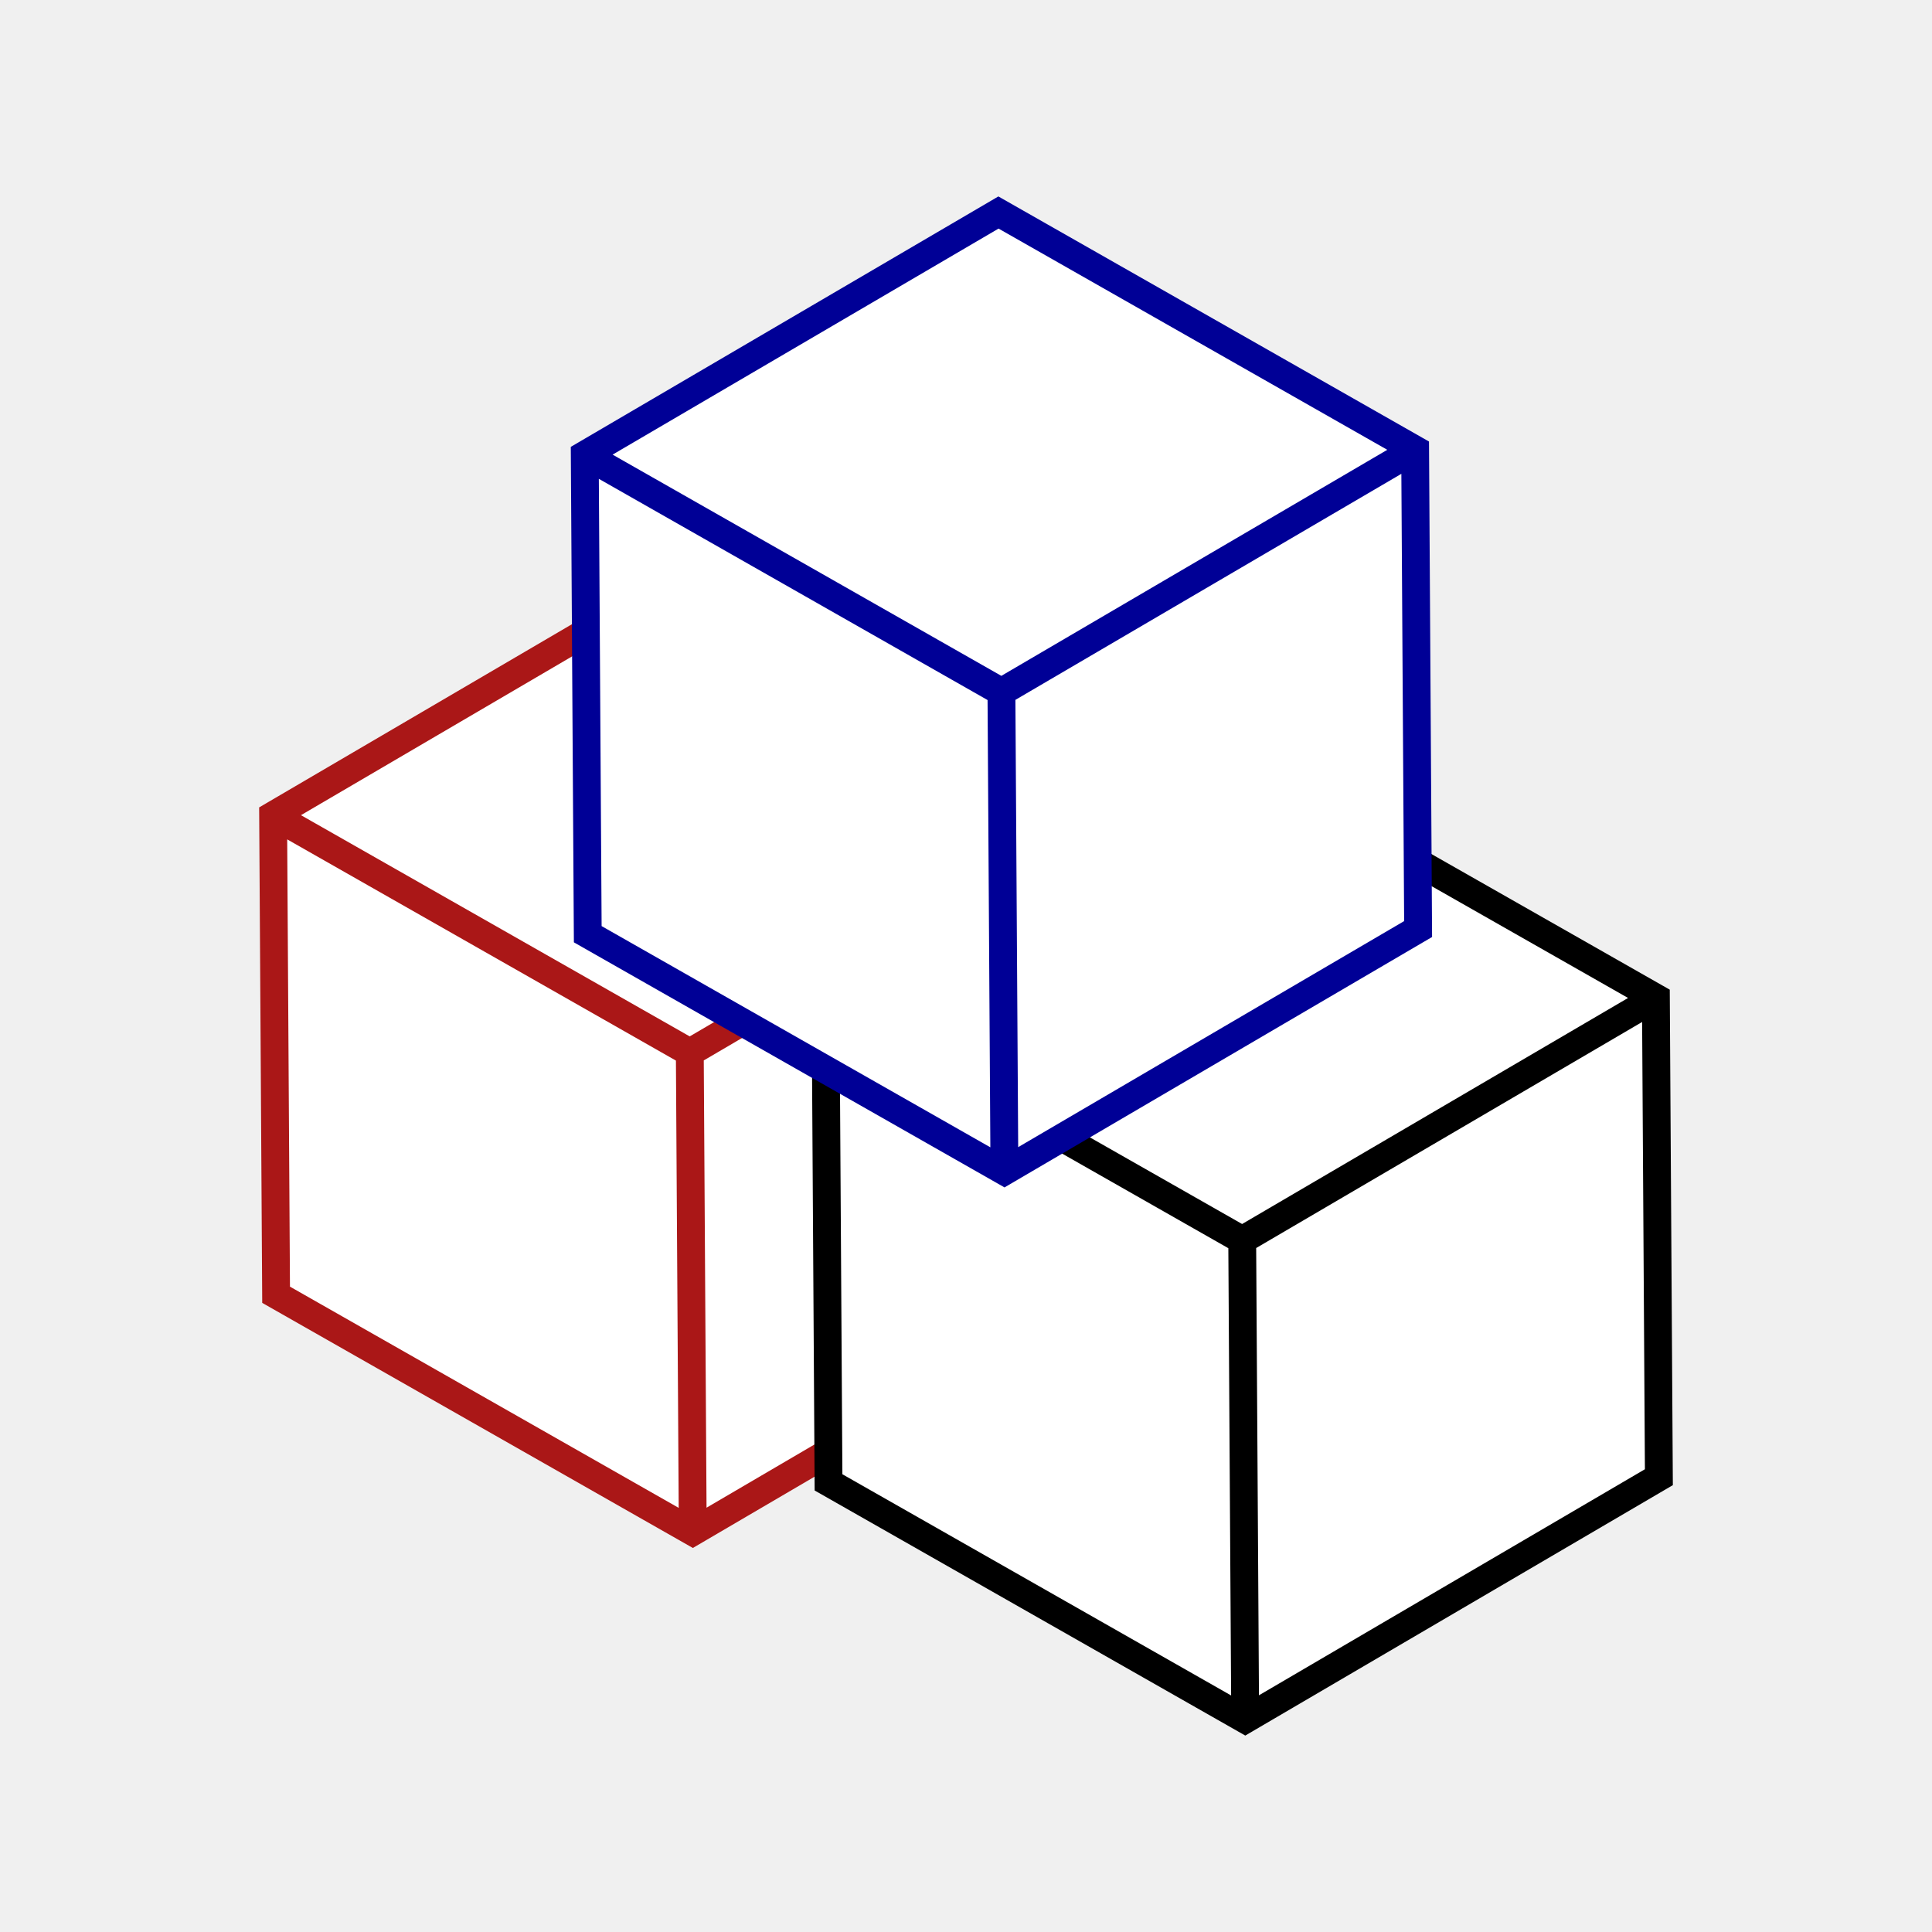
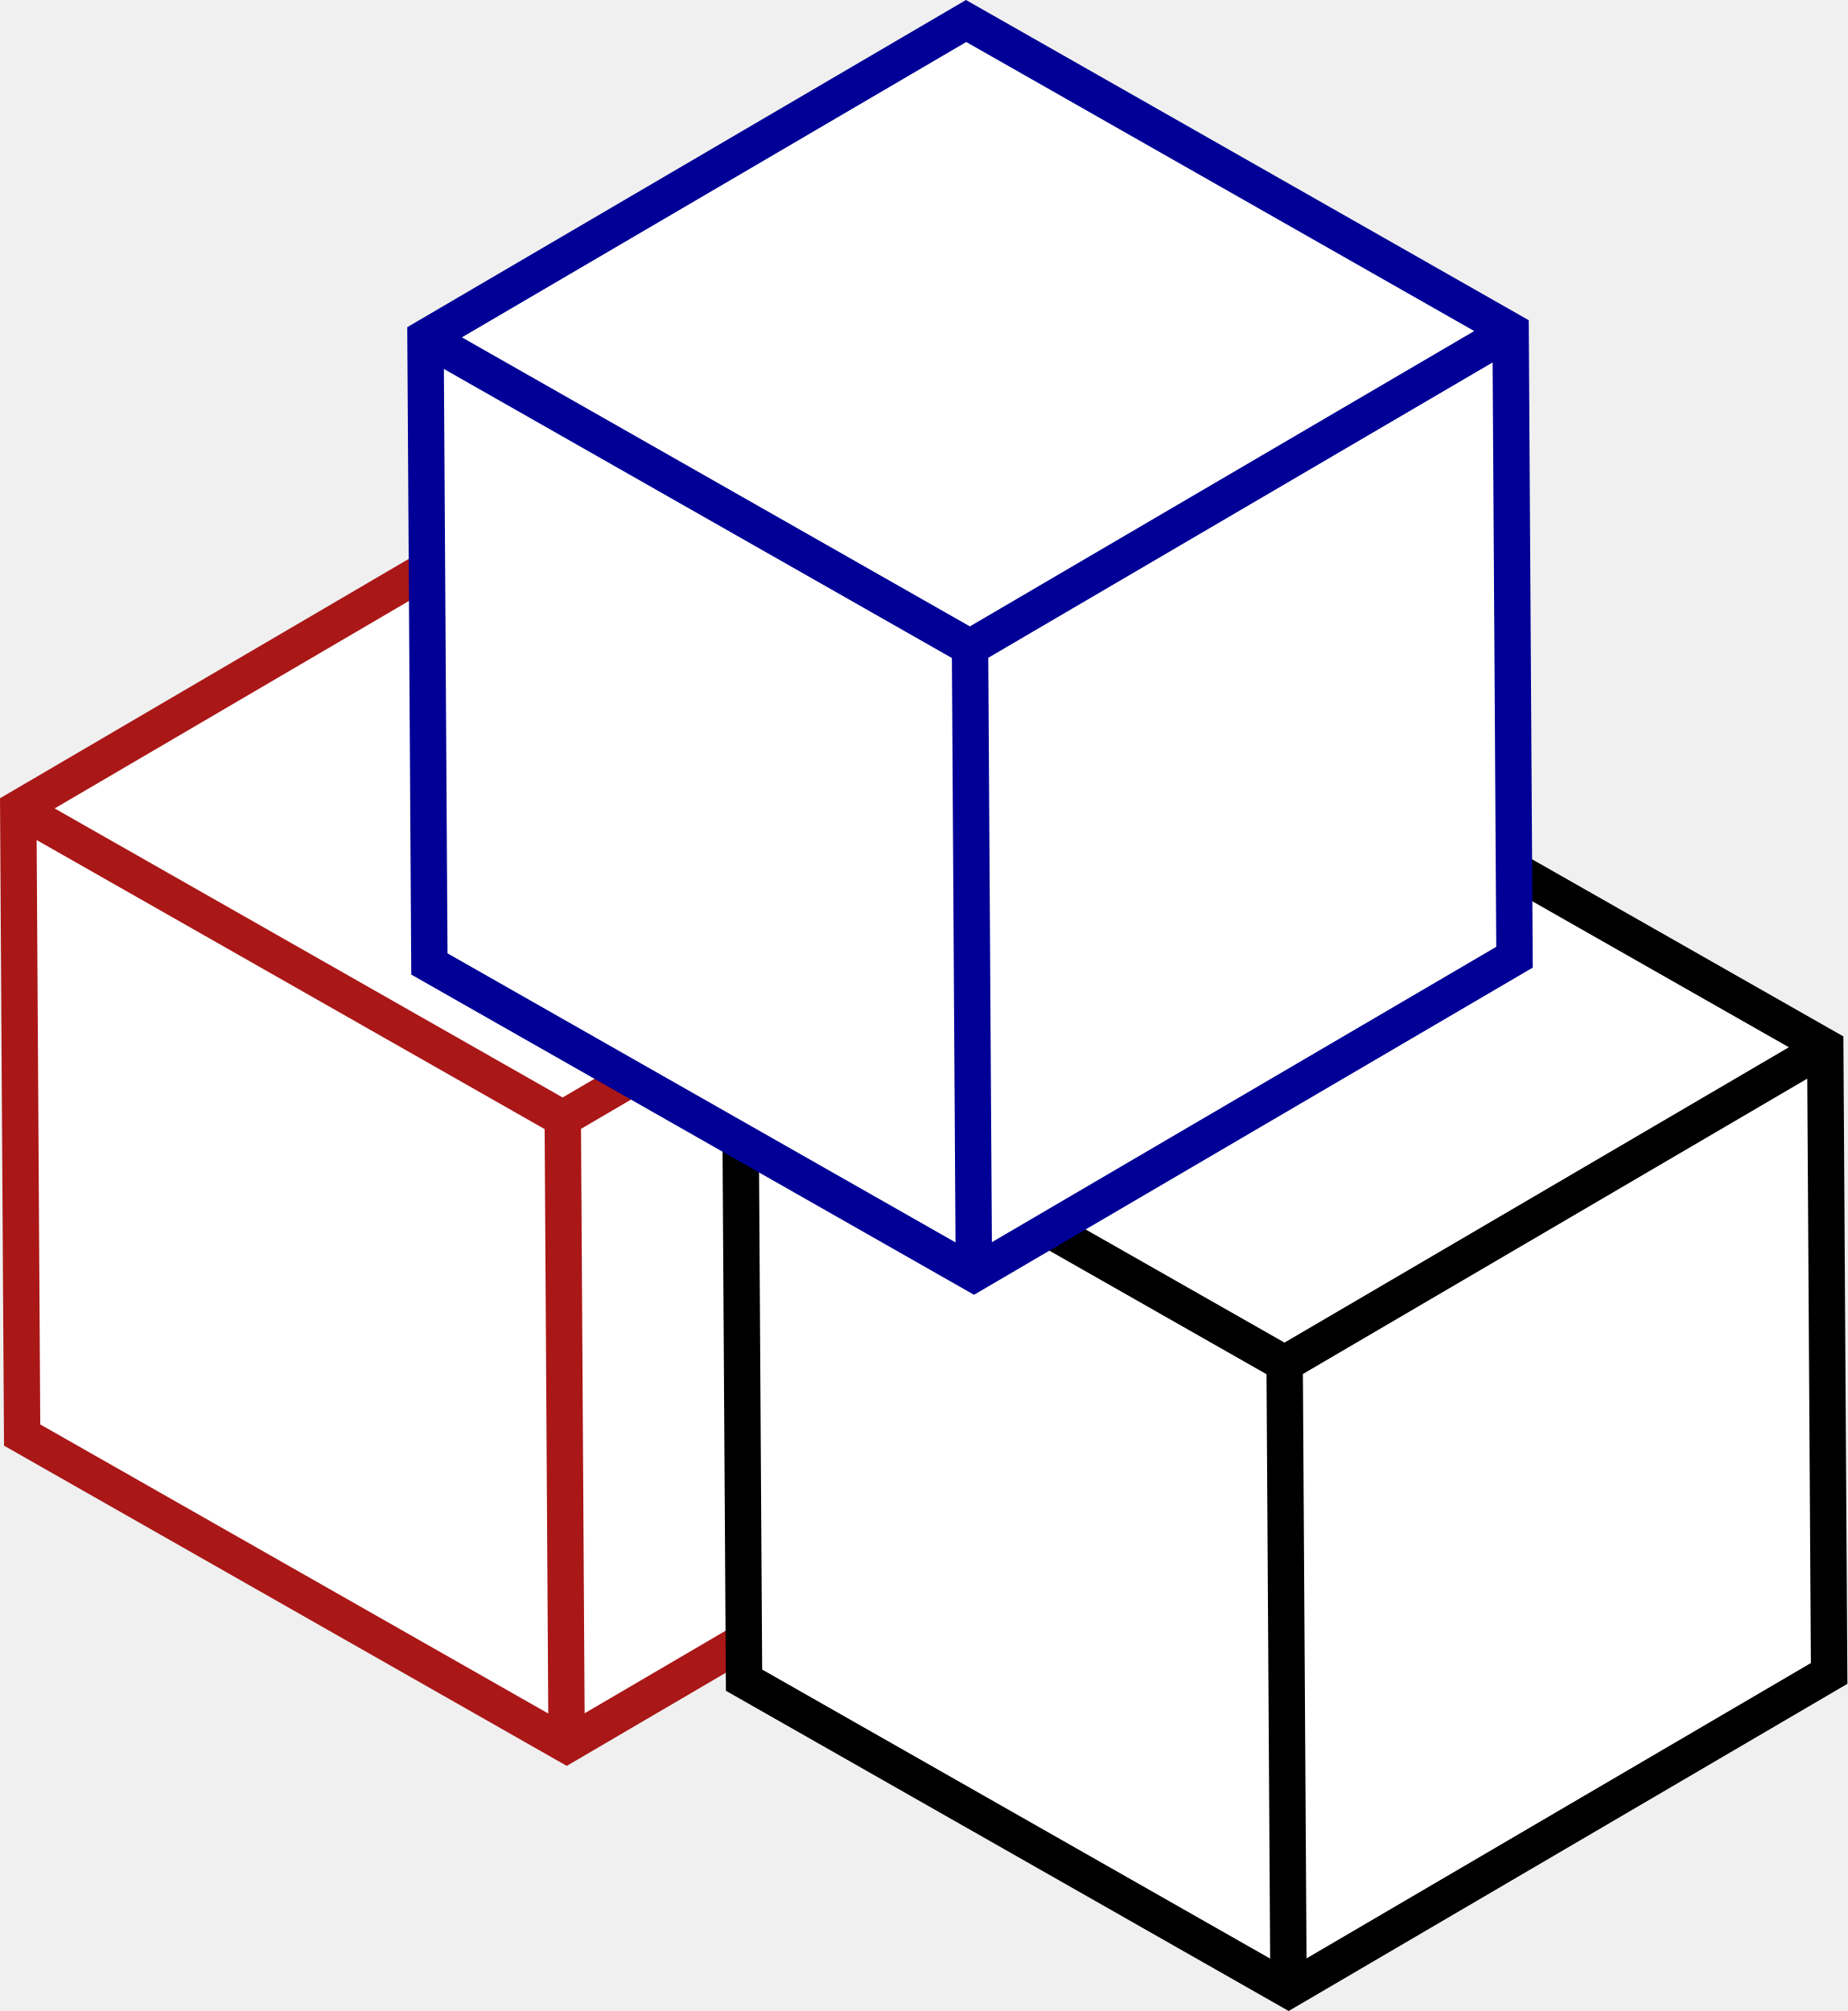
- <svg xmlns="http://www.w3.org/2000/svg" width="80mm" height="80mm" viewBox="0 0 80 80" version="1.1" id="svg5" xml:space="preserve">
+ <svg xmlns="http://www.w3.org/2000/svg" width="58.538mm" height="63.732mm" viewBox="0 0 58.538 63.732" version="1.1" id="svg5" xml:space="preserve">
  <defs id="defs2">
    <linearGradient id="linearGradient3473">
      <stop style="stop-color:#5c5c5c;stop-opacity:1;" offset="0" id="stop3471" />
    </linearGradient>
  </defs>
-   <g id="layer1" style="display:none">
+   <g id="layer1" style="display:none" transform="translate(-13.23104,-4.692641)">
    <g id="g48424" transform="matrix(0.6467148,0,0,0.6467148,-22.34058,8.645419)" style="display:none">
      <path id="path1327" style="fill:#ffffff;stroke:#7f1b26;stroke-width:2;stroke-dasharray:none;stroke-opacity:1" d="m 90.496,125.209 -0.025,-0.697 -0.032,-0.834 -0.012,-0.752 -0.004,-0.819 -0.221,-0.959 0.116,-0.67 -0.126,-0.786 0.002,-0.731 -0.129,-0.802 0.086,-0.702 0.068,-0.678 -0.061,-0.904 0.016,-0.848 0.054,-0.778 0.046,-0.853 0.098,-0.594 -0.253,-0.742 0.054,-0.761 0.059,-0.959 -0.105,-0.73 -0.055,-0.842 -0.009,-0.847 -0.013,-0.718 0.062,-0.664 0.124,-0.902 -0.11,-0.73 -0.046,-0.752 0.059,-0.693 0.008,-0.923 -0.002,-0.889 -0.041,-0.765 -0.009,-0.718 -0.023,-0.788 -0.014,-0.838 -0.013,-0.534 0.003,-0.734 0.037,-1.022 -0.253,-0.817 -0.103,-0.888 0.086,-0.707 0.18,-0.778 0.128,-0.564 0.17,-0.91 -0.2,-0.848 m -29.746,-17.001 0.613,0.385 0.592,0.425 0.713,0.404 0.752,0.261 0.836,0.553 0.597,0.381 0.649,0.166 0.712,0.528 0.623,0.487 0.623,0.473 0.634,0.39 0.724,0.416 0.661,0.538 0.635,0.427 0.6,0.346 0.876,0.412 0.647,0.366 0.489,0.334 0.858,0.427 0.618,0.145 0.644,0.407 0.785,0.404 0.898,0.556 0.408,0.312 0.683,0.381 0.528,0.351 0.855,0.325 0.705,0.474 0.685,0.332 0.74,0.43 0.612,0.386 0.681,0.508 0.581,0.45 0.616,0.346 0.793,0.258 0.738,0.453 0.643,0.24 0.721,0.373 0.846,0.432 0.548,0.35 0.667,0.238 0.571,0.511 1.104,0.291 0.403,0.38 m 29.744,-17.425 -0.805,0.455 -0.712,0.292 -0.515,0.337 -0.629,0.425 -0.751,0.467 -0.65,0.092 -0.764,0.461 -0.748,0.439 -0.672,0.367 -0.668,0.348 -0.571,0.4 -0.885,0.606 -0.541,0.29 -0.647,0.565 -0.742,0.426 -0.607,0.348 -0.56,0.35 -0.717,0.382 -0.697,0.702 -0.471,0.296 -0.689,0.428 -0.689,0.409 -0.88,0.382 -0.534,0.228 -0.703,0.331 -0.731,0.425 -0.663,0.391 -0.679,0.37 -0.701,0.378 -0.405,0.485 -0.819,0.489 -0.678,0.406 -0.707,0.491 -0.622,0.362 -0.76,0.387 -0.646,0.352 -0.716,0.232 -0.462,0.33 -0.867,0.533 -0.78,0.524 -0.595,0.334 -0.7,0.226 -0.628,0.417 -0.822,0.434 m 30.127,16.923 -0.76,0.643 -0.692,0.449 -0.601,0.393 -0.646,0.289 -0.654,0.336 -0.795,0.441 -0.445,0.394 -0.824,0.537 -0.665,0.313 -0.585,0.354 -0.877,0.439 -0.597,0.457 -0.735,0.459 -0.611,0.382 -0.668,0.379 -0.587,0.362 -0.709,0.478 -0.672,0.376 -0.66,0.381 -0.695,0.285 -0.672,0.52 -0.689,0.359 -0.521,0.315 -0.817,0.594 -0.781,0.321 -0.607,0.324 -0.603,0.399 -0.678,0.432 -0.719,0.581 -0.606,0.364 -0.648,0.343 -0.711,0.33 -0.699,0.37 -0.716,0.421 -0.606,0.28 -0.694,0.406 -0.741,0.348 -0.708,0.324 -0.646,0.407 -0.914,0.36 -0.465,0.341 -0.669,0.451 -0.734,0.389 -0.601,0.498 -0.937,-0.444 -0.222,-0.273 -0.833,-0.49 -0.685,-0.329 -0.708,-0.469 -0.6,-0.39 -0.608,-0.544 -0.731,-0.378 -0.888,-0.441 -0.523,-0.302 -0.707,-0.386 -0.676,-0.422 -0.657,-0.338 -0.702,-0.469 -0.657,-0.434 -0.638,-0.297 -0.71,-0.412 -0.687,-0.467 -0.65,-0.297 -0.673,-0.351 -0.736,-0.373 -0.683,-0.378 -0.728,-0.384 -0.664,-0.511 -0.594,-0.352 -0.737,-0.373 -0.819,-0.342 -0.616,-0.363 -0.712,-0.496 -0.67,-0.327 -0.835,-0.348 -0.588,-0.534 -0.498,-0.309 -0.724,-0.382 -0.709,-0.403 -0.658,-0.355 -0.784,-0.324 -0.653,-0.303 -0.662,-0.417 -0.824,-0.335 -0.594,-0.368 -0.597,-0.416 -0.754,-0.467 -0.583,-0.4 -0.014,-0.777 -0.016,-0.682 0.03,-0.871 -0.016,-0.982 -0.022,-0.604 -0.241,-0.834 0.025,-0.722 0.029,-0.819 -0.037,-0.735 0.012,-0.793 0.032,-0.828 -0.007,-0.725 0.024,-0.796 0.06,-0.763 -0.259,-0.746 -0.116,-0.814 -0.085,-0.79 -0.041,-0.8 -0.063,-0.614 -0.028,-0.83 -0.012,-0.687 0.012,-0.977 0.127,-0.771 -0.029,-0.803 0.023,-0.711 0.097,-0.807 0.182,-0.806 0.006,-0.569 -0.119,-0.999 0.008,-0.87 0.093,-0.73 0.099,-0.728 -0.259,-0.949 0.043,-0.638 0.193,-0.849 -0.039,-0.863 0.028,-0.733 0.024,-0.678 0.046,-0.812 -0.034,-0.798 -0.07,-0.857 0.026,-0.557 -0.091,-1.079 0.069,-0.697 0.587,-0.488 0.539,-0.382 0.759,-0.534 0.696,-0.403 0.809,-0.239 0.633,-0.489 0.656,-0.316 0.753,-0.395 0.593,-0.22 0.662,-0.539 0.706,-0.406 0.737,-0.363 0.654,-0.647 0.543,-0.304 0.857,-0.395 0.431,-0.337 0.732,-0.532 0.666,-0.323 0.759,-0.461 0.608,-0.41 0.605,-0.356 0.789,-0.438 0.605,-0.271 0.679,-0.449 0.581,-0.359 0.72,-0.348 0.755,-0.449 0.603,-0.416 0.71,-0.421 0.875,-0.429 0.505,-0.259 0.444,-0.379 0.858,-0.518 0.728,-0.253 0.707,-0.47 0.56,-0.24 0.806,-0.666 0.622,-0.336 0.676,-0.391 0.784,-0.372 0.651,-0.354 0.736,-0.175 0.746,-0.222 0.603,-0.632 0.667,0.389 0.908,0.324 0.728,0.157 0.587,0.271 0.73,0.607 0.594,0.318 0.513,0.572 0.816,0.461 0.572,0.38 0.639,0.313 0.747,0.482 0.65,0.437 0.713,0.342 0.585,0.52 0.681,0.369 0.693,0.31 0.601,0.35 0.948,0.466 0.514,0.315 0.695,0.41 0.656,0.457 0.624,0.349 0.78,0.474 0.631,0.358 0.752,0.295 0.655,0.386 0.487,0.249 0.871,0.416 0.607,0.63 0.698,0.462 0.61,0.329 0.757,0.392 0.609,0.376 0.745,0.294 0.783,0.138 0.928,0.223 0.634,0.322 0.752,0.42 0.638,0.465 0.744,0.455 0.538,0.442 0.726,0.534 0.506,0.341 0.672,0.467 0.067,0.769 0.043,0.784 -0.123,0.804 0.031,0.802 -0.011,0.853 -0.22,0.736 0.057,0.744 0.008,0.973 0.088,0.35 0.007,1.057 -0.016,0.81 0.215,0.691 0.054,0.815 0.271,0.546 -0.083,0.952 -0.235,0.86 0.021,0.703 -0.169,0.856 0.043,0.911 -0.066,0.693 -0.086,0.805 0.248,0.756 -0.066,0.715 0.063,1.024 -0.051,0.422 0.149,0.885 0.095,0.925 -0.054,0.706 -0.071,0.792 -0.078,0.525 -0.121,1.032 0.001,0.623 -0.235,0.909 -0.036,0.883 0.002,0.782 0.117,0.714 -0.017,0.818 0.162,0.785 0.03,0.527 0.045,0.97 0.102,0.817 0.122,0.743 -0.081,1.063 z" />
      <path id="path35713" style="fill:#ffffff;stroke:#776e6d;stroke-width:2;stroke-dasharray:none;stroke-opacity:1" d="m 130.18,138.685 -0.025,-0.714 -0.032,-0.809 -0.012,-0.865 -0.003,-0.665 -0.222,-0.745 0.117,-0.938 -0.126,-1 0.002,-0.534 -0.129,-0.761 0.086,-0.796 0.068,-0.936 -0.062,-0.692 0.016,-0.737 0.053,-0.762 0.046,-0.829 0.098,-0.772 -0.253,-0.772 0.053,-0.657 0.059,-0.886 -0.104,-0.899 -0.056,-0.551 -0.007,-0.764 -0.011,-0.918 0.062,-0.727 0.123,-0.902 -0.11,-0.675 -0.046,-0.843 0.058,-0.755 0.007,-0.777 -0.002,-0.863 -0.041,-0.541 -0.005,-1.082 -0.025,-0.665 -0.014,-0.745 -0.011,-1.073 -0.011,-0.711 0.025,-0.617 -0.25,-0.753 -0.095,-0.741 0.11,-0.905 0.177,-0.765 0.126,-0.878 0.153,-0.851 -0.187,-0.61 m -29.746,-16.991 0.613,0.384 0.592,0.411 0.718,0.24 0.822,0.313 0.833,0.541 0.602,0.229 0.714,0.491 0.591,0.395 0.65,0.468 0.637,0.233 0.737,0.338 0.77,0.441 0.662,0.308 0.728,0.51 0.585,0.36 0.864,0.389 0.66,0.354 0.497,0.366 0.841,0.472 0.599,0.135 0.65,0.437 0.771,0.459 0.874,0.512 0.422,0.302 0.683,0.392 0.523,0.564 0.761,0.501 0.617,0.283 0.74,0.447 0.707,0.367 0.629,0.558 0.615,0.424 0.597,0.449 0.616,0.36 0.786,0.234 0.749,0.365 0.674,0.377 0.68,0.369 0.839,0.308 0.592,0.274 0.692,0.516 0.486,0.485 1.092,0.308 0.398,0.451 m 29.744,-17.488 -0.805,0.42 -0.727,0.311 -0.511,0.332 -0.63,0.447 -0.742,0.46 -0.651,0.249 -0.696,0.425 -0.747,0.416 -0.682,0.366 -0.67,0.427 -0.537,0.369 -0.89,0.656 -0.521,0.267 -0.653,0.451 -0.793,0.473 -0.6,0.322 -0.569,0.354 -0.717,0.441 -0.672,0.061 -0.734,0.382 -0.717,0.458 -0.683,0.463 -0.855,0.399 -0.526,0.421 -0.617,0.462 -0.654,0.351 -0.675,0.442 -0.661,0.375 -0.695,0.393 -0.397,0.374 -0.86,0.493 -0.686,0.34 -0.735,0.436 -0.648,0.296 -0.791,0.429 -0.639,0.395 -0.695,0.421 -0.386,0.29 -0.862,0.452 -0.808,0.25 -0.7,0.554 -0.631,0.49 -0.536,0.262 -0.826,0.532 m 30.127,16.782 -0.76,0.597 -0.766,0.548 -0.577,0.354 -0.656,0.407 -0.607,0.458 -0.733,0.397 -0.448,0.348 -0.845,0.309 -0.765,0.47 -0.543,0.501 -0.806,0.346 -0.618,0.397 -0.765,0.418 -0.635,0.576 -0.594,0.376 -0.571,0.383 -0.697,0.549 -0.642,0.363 -0.659,0.371 -0.699,0.599 -0.551,0.366 -0.727,0.393 -0.515,0.297 -0.826,0.43 -0.845,0.354 -0.605,0.334 -0.6,0.429 -0.669,0.394 -0.734,0.456 -0.657,0.367 -0.658,0.354 -0.71,0.428 -0.665,0.372 -0.71,0.391 -0.617,0.308 -0.688,0.407 -0.743,0.433 -0.682,0.321 -0.642,0.36 -0.937,0.428 -0.438,0.263 -0.712,0.511 -0.763,0.286 -0.645,0.055 -0.937,-0.405 -0.236,-0.261 -0.841,-0.455 -0.699,-0.433 -0.666,-0.416 -0.61,-0.386 -0.61,-0.45 -0.768,-0.428 -0.874,-0.346 -0.556,-0.268 -0.727,-0.37 -0.685,-0.279 -0.716,-0.41 -0.684,-0.368 -0.692,-0.431 -0.644,-0.362 -0.683,-0.422 -0.674,-0.545 -0.612,-0.282 -0.668,-0.345 -0.736,-0.428 -0.658,-0.367 -0.724,-0.461 -0.63,-0.442 -0.611,-0.264 -0.773,-0.496 -0.776,-0.278 -0.631,-0.35 -0.718,-0.455 -0.684,-0.338 -0.832,-0.353 -0.585,-0.392 -0.548,-0.329 -0.722,-0.46 -0.676,-0.408 -0.647,-0.351 -0.78,-0.254 -0.679,-0.425 -0.619,-0.306 -0.851,-0.584 -0.51,-0.271 -0.612,-0.433 -0.752,-0.306 -0.585,-0.466 -0.014,-0.808 -0.016,-0.716 0.03,-0.921 -0.015,-0.369 -0.026,-1.029 -0.241,-0.828 0.025,-0.825 0.029,-0.766 -0.037,-0.688 0.012,-0.857 0.032,-0.874 -0.007,-0.712 0.025,-0.762 0.06,-0.959 -0.258,-0.715 -0.117,-0.652 -0.085,-0.832 -0.041,-0.809 -0.063,-0.817 -0.032,-0.681 -0.013,-0.784 0.009,-0.818 0.128,-0.801 -0.029,-0.807 0.023,-0.743 0.096,-0.774 0.182,-0.807 0.007,-0.933 -0.119,-0.678 0.008,-0.996 0.091,-0.461 0.101,-0.849 -0.258,-0.818 0.046,-0.736 0.194,-0.827 -0.038,-0.806 0.029,-0.814 0.025,-0.725 0.047,-0.752 -0.034,-0.694 -0.071,-0.643 0.028,-1.111 -0.089,-0.528 0.069,-0.892 0.587,-0.344 0.601,-0.648 0.663,-0.336 0.757,-0.434 0.812,-0.585 0.491,-0.429 0.65,-0.422 0.71,-0.341 0.606,-0.369 0.605,-0.414 0.748,-0.417 0.744,-0.356 0.659,-0.328 0.677,-0.393 0.853,-0.393 0.432,-0.31 0.745,-0.512 0.678,-0.36 0.748,-0.56 0.568,-0.258 0.658,-0.419 0.777,-0.38 0.628,-0.296 0.676,-0.428 0.59,-0.382 0.713,-0.41 0.731,-0.375 0.627,-0.318 0.754,-0.516 0.849,-0.341 0.537,-0.282 0.442,-0.4 0.846,-0.532 0.722,-0.232 0.717,-0.448 0.569,-0.427 0.741,-0.664 0.612,-0.334 0.677,-0.39 0.786,-0.337 0.661,-0.289 0.751,-0.35 0.713,-0.34 0.618,-0.352 0.667,0.453 0.881,0.499 0.645,0.439 0.445,0.296 0.685,0.268 0.726,0.384 0.517,0.525 0.841,0.347 0.623,0.36 0.659,0.38 0.723,0.46 0.653,0.402 0.729,0.374 0.574,0.495 0.69,0.364 0.697,0.27 0.617,0.4 0.931,0.302 0.575,0.34 0.698,0.407 0.657,0.274 0.699,0.441 0.758,0.443 0.638,0.353 0.754,0.308 0.651,0.349 0.5,0.232 0.88,0.473 0.586,0.376 0.793,0.413 0.651,0.415 0.729,0.419 0.593,0.387 0.733,0.59 0.665,0.443 0.781,0.47 0.484,0.009 0.838,0.494 0.625,0.476 0.749,0.365 0.572,0.357 0.789,0.426 0.566,0.332 0.723,0.423 0.067,0.706 0.044,0.847 -0.123,0.799 0.031,0.789 -0.011,0.782 -0.219,0.824 0.057,0.739 0.008,0.853 0.089,0.722 0.005,0.695 -0.015,0.859 0.216,0.777 0.054,0.811 0.271,0.741 -0.081,0.719 -0.236,0.872 0.021,0.699 -0.169,0.871 0.043,0.766 -0.065,0.82 -0.086,0.72 0.248,0.804 -0.066,0.874 0.062,0.623 -0.051,1.072 0.147,0.536 0.095,0.552 -0.058,1.073 -0.07,0.823 -0.077,0.867 -0.122,0.645 0.001,0.797 -0.237,0.826 -0.04,0.918 -0.004,0.462 0.128,0.912 -0.018,0.848 0.159,0.732 0.031,0.662 0.043,0.97 0.101,0.708 0.125,0.663 -0.08,0.99 z" />
      <path id="path35719" style="fill:#ffffff;stroke:#1c2743;stroke-width:2;stroke-dasharray:none;stroke-opacity:1" d="m 112.884,99.308 0.002,-0.808 0.005,-0.633 0.052,-0.998 -0.281,-0.45 -0.015,-1.094 -0.046,-0.915 -0.086,-0.72 -0.01,-0.669 0.166,-0.738 -0.113,-0.955 0.018,-0.848 -0.15,-0.612 -2.8e-4,-0.725 -0.151,-0.678 0.095,-0.926 -0.026,-0.655 0.004,-0.892 9e-4,-0.795 -0.084,-0.815 -0.137,-0.66 0.047,-0.816 0.134,-0.882 -0.089,-0.701 0.018,-0.777 0.116,-0.7 0.019,-0.956 -0.113,-0.643 0.026,-0.692 0.107,-1.034 0.02,-0.659 0.021,-0.708 -0.049,-0.931 0.09,-0.753 0.161,-0.658 -0.073,-0.925 -0.074,-0.751 0.023,-0.794 0.047,-0.728 0.088,-0.882 -0.008,-0.764 0.156,-0.76 -0.045,-0.785 -0.057,-0.745 0.025,-0.84 M 82.738,47.835 l 0.607,0.225 0.763,0.47 0.643,0.405 0.743,0.453 0.64,0.343 0.712,0.366 0.368,0.446 0.828,0.493 0.759,0.42 0.679,0.302 0.746,0.414 0.446,0.281 0.845,0.465 0.716,0.351 0.848,0.4 0.533,0.295 0.769,0.488 0.505,0.529 0.669,0.341 0.785,0.335 0.63,0.359 0.79,0.248 0.673,0.189 0.738,0.453 0.562,0.396 0.73,0.342 0.766,0.449 0.663,0.372 0.781,0.432 0.518,0.315 0.73,0.461 0.8,0.19 0.537,0.373 0.778,0.518 0.568,0.378 0.796,0.419 0.465,0.409 0.89,0.461 0.605,0.357 0.566,0.486 0.679,0.455 0.701,0.342 0.759,0.382 0.601,0.277 m 29.723,-17.253 -0.548,0.495 -0.723,0.45 -0.665,0.371 -0.723,0.28 -0.702,0.554 -0.601,0.264 -0.687,0.428 -0.846,0.411 -0.62,0.32 -0.658,0.324 -0.661,0.25 -0.813,0.551 -0.727,0.328 -0.542,0.121 -0.81,0.548 -0.819,0.411 -0.577,0.169 -0.636,0.391 -0.725,0.444 -0.844,0.371 -0.532,0.363 -0.653,0.419 -0.601,0.424 -0.614,0.476 -0.695,0.443 -0.628,0.413 -0.701,0.376 -0.712,0.441 -0.671,0.385 -0.391,0.441 -0.899,0.55 -0.612,0.448 -0.68,0.369 -0.468,0.363 -0.818,0.645 -0.707,0.462 -0.586,0.386 -0.695,0.321 -0.836,0.359 -0.583,0.295 -0.712,0.399 -0.64,0.315 -0.757,0.266 -0.534,0.766 m 29.751,16.873 -0.561,0.375 -0.572,0.357 -0.733,0.402 -0.83,0.488 -0.552,0.389 -0.413,0.283 -0.872,0.525 -0.825,0.406 -0.534,0.346 -0.709,0.346 -0.665,0.511 -0.57,0.388 -0.717,0.331 -0.795,0.429 -0.636,0.25 -0.733,0.318 -0.708,0.48 -0.658,0.392 -0.667,0.393 -0.578,0.399 -0.543,0.391 -0.897,0.585 -0.617,0.393 -0.556,0.395 -0.746,0.35 -0.712,0.424 -0.66,0.39 -0.678,0.412 -0.688,0.326 -0.544,0.578 -0.668,0.375 -0.948,0.442 -0.534,0.243 -0.71,0.396 -0.667,0.452 -0.576,0.401 -0.849,0.454 -0.551,0.311 -0.406,0.324 -0.862,0.49 -0.858,0.498 -0.555,0.271 -0.755,0.404 -0.698,0.248 -0.668,-0.345 -0.743,-0.417 -0.693,-0.568 -0.559,-0.224 -0.79,-0.395 -0.631,-0.351 -0.692,-0.391 -0.676,-0.378 -0.72,-0.386 -0.641,-0.373 -0.678,-0.44 -0.63,-0.294 -0.714,-0.288 -0.762,-0.665 -0.265,-0.314 -1.127,-0.492 -0.526,-0.351 -0.641,-0.375 -0.714,-0.722 -0.606,-0.296 -0.634,-0.347 -0.765,-0.347 -0.605,-0.368 -0.724,-0.31 -0.736,-0.548 -0.615,-0.406 -0.773,-0.399 -0.57,-0.097 -0.737,-0.716 -0.818,-0.364 -0.516,-0.208 -0.655,-0.403 -0.723,-0.54 -0.62,-0.293 -0.859,-0.364 -0.419,-0.364 -0.836,-0.399 -0.612,-0.367 -0.703,-0.337 -0.718,-0.111 -0.777,-0.497 -0.749,-0.4 -0.445,-0.485 -0.628,-0.301 -0.07,-0.809 -0.168,-0.68 -0.069,-0.605 -0.021,-1.013 0.13,-0.783 0.103,-0.837 -0.061,-0.651 -0.118,-0.927 -0.116,-0.747 -0.14,-0.807 0.03,-0.786 0.023,-0.745 -0.24,-0.738 0.035,-0.934 -0.03,-0.685 -0.003,-0.818 0.007,-0.782 -0.043,-0.734 -0.022,-0.758 0.095,-0.976 0.105,-0.434 -0.026,-1.052 -0.019,-0.586 -0.14,-0.888 0.024,-0.805 -0.013,-0.803 0.129,-0.898 -0.089,-0.575 -0.059,-0.827 -0.008,-0.947 0.14,-0.622 0.043,-0.821 0.168,-0.785 -0.093,-0.782 -0.033,-0.756 -0.007,-0.784 0.061,-0.801 -0.039,-0.803 0.034,-0.776 0.003,-0.712 -0.089,-0.732 0.022,-0.919 0.099,-0.694 -0.022,-0.833 0.756,-0.268 0.603,-0.432 0.727,-0.417 0.608,-0.342 0.752,-0.416 0.644,-0.368 0.732,-0.42 0.649,-0.552 0.549,-0.305 0.763,-0.476 0.577,-0.228 0.838,-0.262 0.808,-0.429 0.622,-0.323 0.527,-0.417 0.764,-0.525 0.671,-0.418 0.595,-0.399 0.627,-0.602 0.692,-0.54 0.648,-0.445 0.542,-0.202 0.779,-0.44 0.725,-0.552 0.53,-0.415 0.707,-0.328 0.746,-0.495 0.724,-0.315 0.556,-0.396 0.726,-0.286 0.658,-0.407 0.745,-0.365 0.78,-0.285 0.636,-0.292 0.59,-0.422 0.83,-0.523 0.557,-0.355 0.708,-0.404 0.757,-0.386 0.755,-0.345 0.516,-0.492 0.519,-0.189 0.869,-0.488 0.659,-0.407 0.578,0.222 0.817,0.301 0.713,0.418 0.753,0.441 0.689,0.37 0.682,0.572 0.551,0.298 0.702,0.403 0.589,0.386 0.732,0.474 0.805,0.543 0.575,0.255 0.699,0.63 0.502,0.269 0.668,0.408 0.689,0.393 0.71,0.487 0.636,0.351 0.853,0.407 0.696,0.318 0.384,0.337 0.805,0.449 0.577,0.335 0.984,0.358 0.47,0.323 0.765,0.423 0.899,0.447 0.496,0.421 0.613,0.351 0.679,0.364 0.693,0.266 0.855,0.405 0.777,0.234 0.505,0.371 0.672,0.412 0.803,0.451 0.592,0.18 0.826,0.607 0.587,0.231 0.66,0.411 0.649,0.343 0.547,0.485 0.678,0.473 0.787,0.348 0.017,0.738 0.082,0.841 0.032,0.727 0.064,1.037 0.053,0.612 0.108,0.865 0.039,0.626 0.003,0.801 0.028,0.879 -0.04,0.693 -0.013,0.87 -0.116,0.723 0.014,0.775 -0.082,0.855 0.019,0.837 0.001,0.664 -0.036,0.777 0.186,0.734 -0.014,0.737 0.029,0.956 0.222,0.637 -0.02,1.002 -0.011,0.718 0.035,0.832 -0.058,0.683 -0.05,0.755 -0.014,0.725 0.103,0.82 -0.022,0.816 0.131,0.794 0.049,0.743 -0.02,0.842 -0.035,0.75 -0.08,0.852 -0.088,0.726 -0.045,0.887 -0.13,0.666 -0.002,0.626 -0.051,0.875 0.046,0.881 -0.097,0.751 -0.076,0.797 -0.092,0.743 z" />
    </g>
  </g>
-   <g id="layer2">
-     <g id="g310" transform="matrix(0.5764193,0,0,0.576423,-23.4778,-8.740807)">
+   <g id="layer2" transform="translate(-13.23104,-4.692641)">
+     <g id="g310" transform="matrix(0.5764193,0,0,0.576423,-20.9778,-12.18229)">
      <path id="path304" style="fill:#ffffff;stroke:#aa1717;stroke-width:2;stroke-dasharray:none;stroke-opacity:1" d="M 90.496,125.209 90.283,90.769 M 60.351,73.735 90.283,90.769 M 120.001,73.365 90.283,90.769 M 120.215,107.804 90.496,125.209 60.564,108.174 60.351,73.735 90.069,56.33 120.001,73.365 Z" />
      <path id="path306" style="fill:#ffffff;stroke:#000000;stroke-width:2;stroke-dasharray:none;stroke-opacity:1" d="m 130.18,138.685 -0.214,-34.439 m -29.932,-17.034 29.932,17.034 m 29.718,-17.405 -29.718,17.405 m 29.932,17.034 -29.718,17.405 -29.932,-17.034 -0.214,-34.439 29.718,-17.405 29.932,17.034 z" />
      <path id="path308" style="fill:#ffffff;stroke:#000096;stroke-width:2;stroke-dasharray:none;stroke-opacity:1" d="M 112.884,99.308 112.67,64.869 M 82.738,47.835 112.67,64.869 M 142.388,47.464 112.67,64.869 m 29.932,17.034 -29.718,17.405 -29.932,-17.034 -0.214,-34.439 29.718,-17.405 29.932,17.034 z" />
    </g>
  </g>
</svg>
